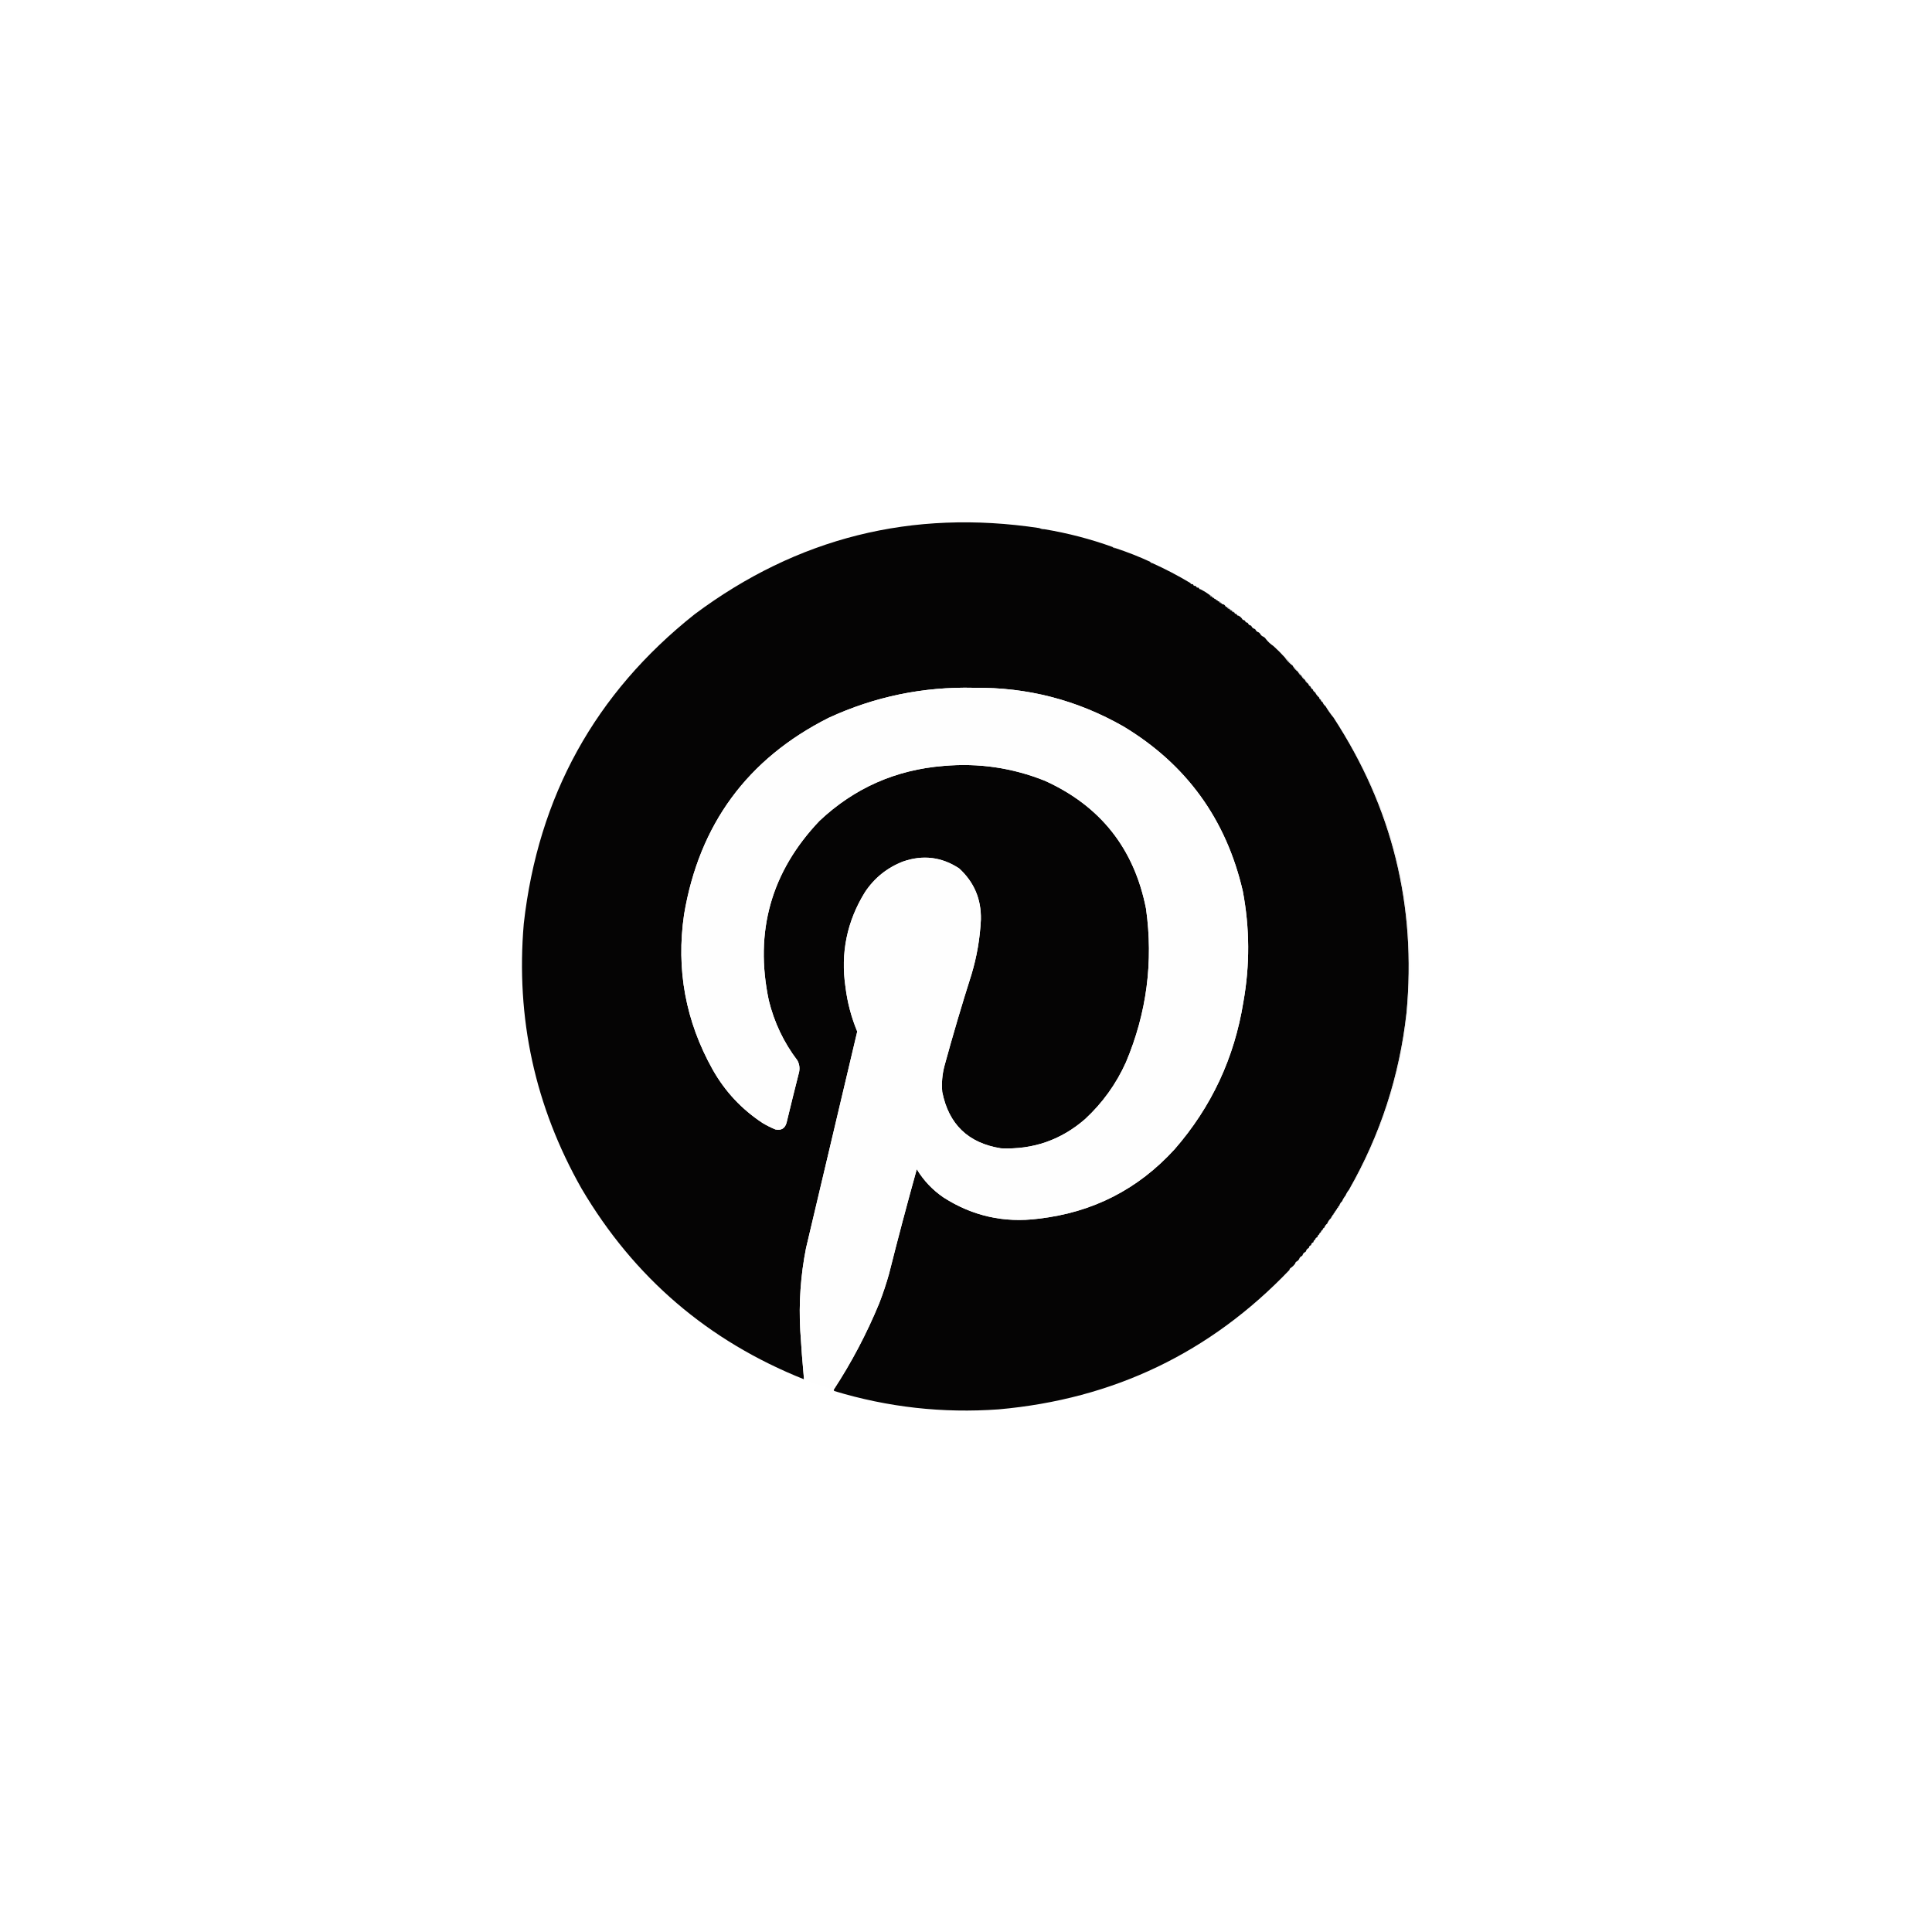
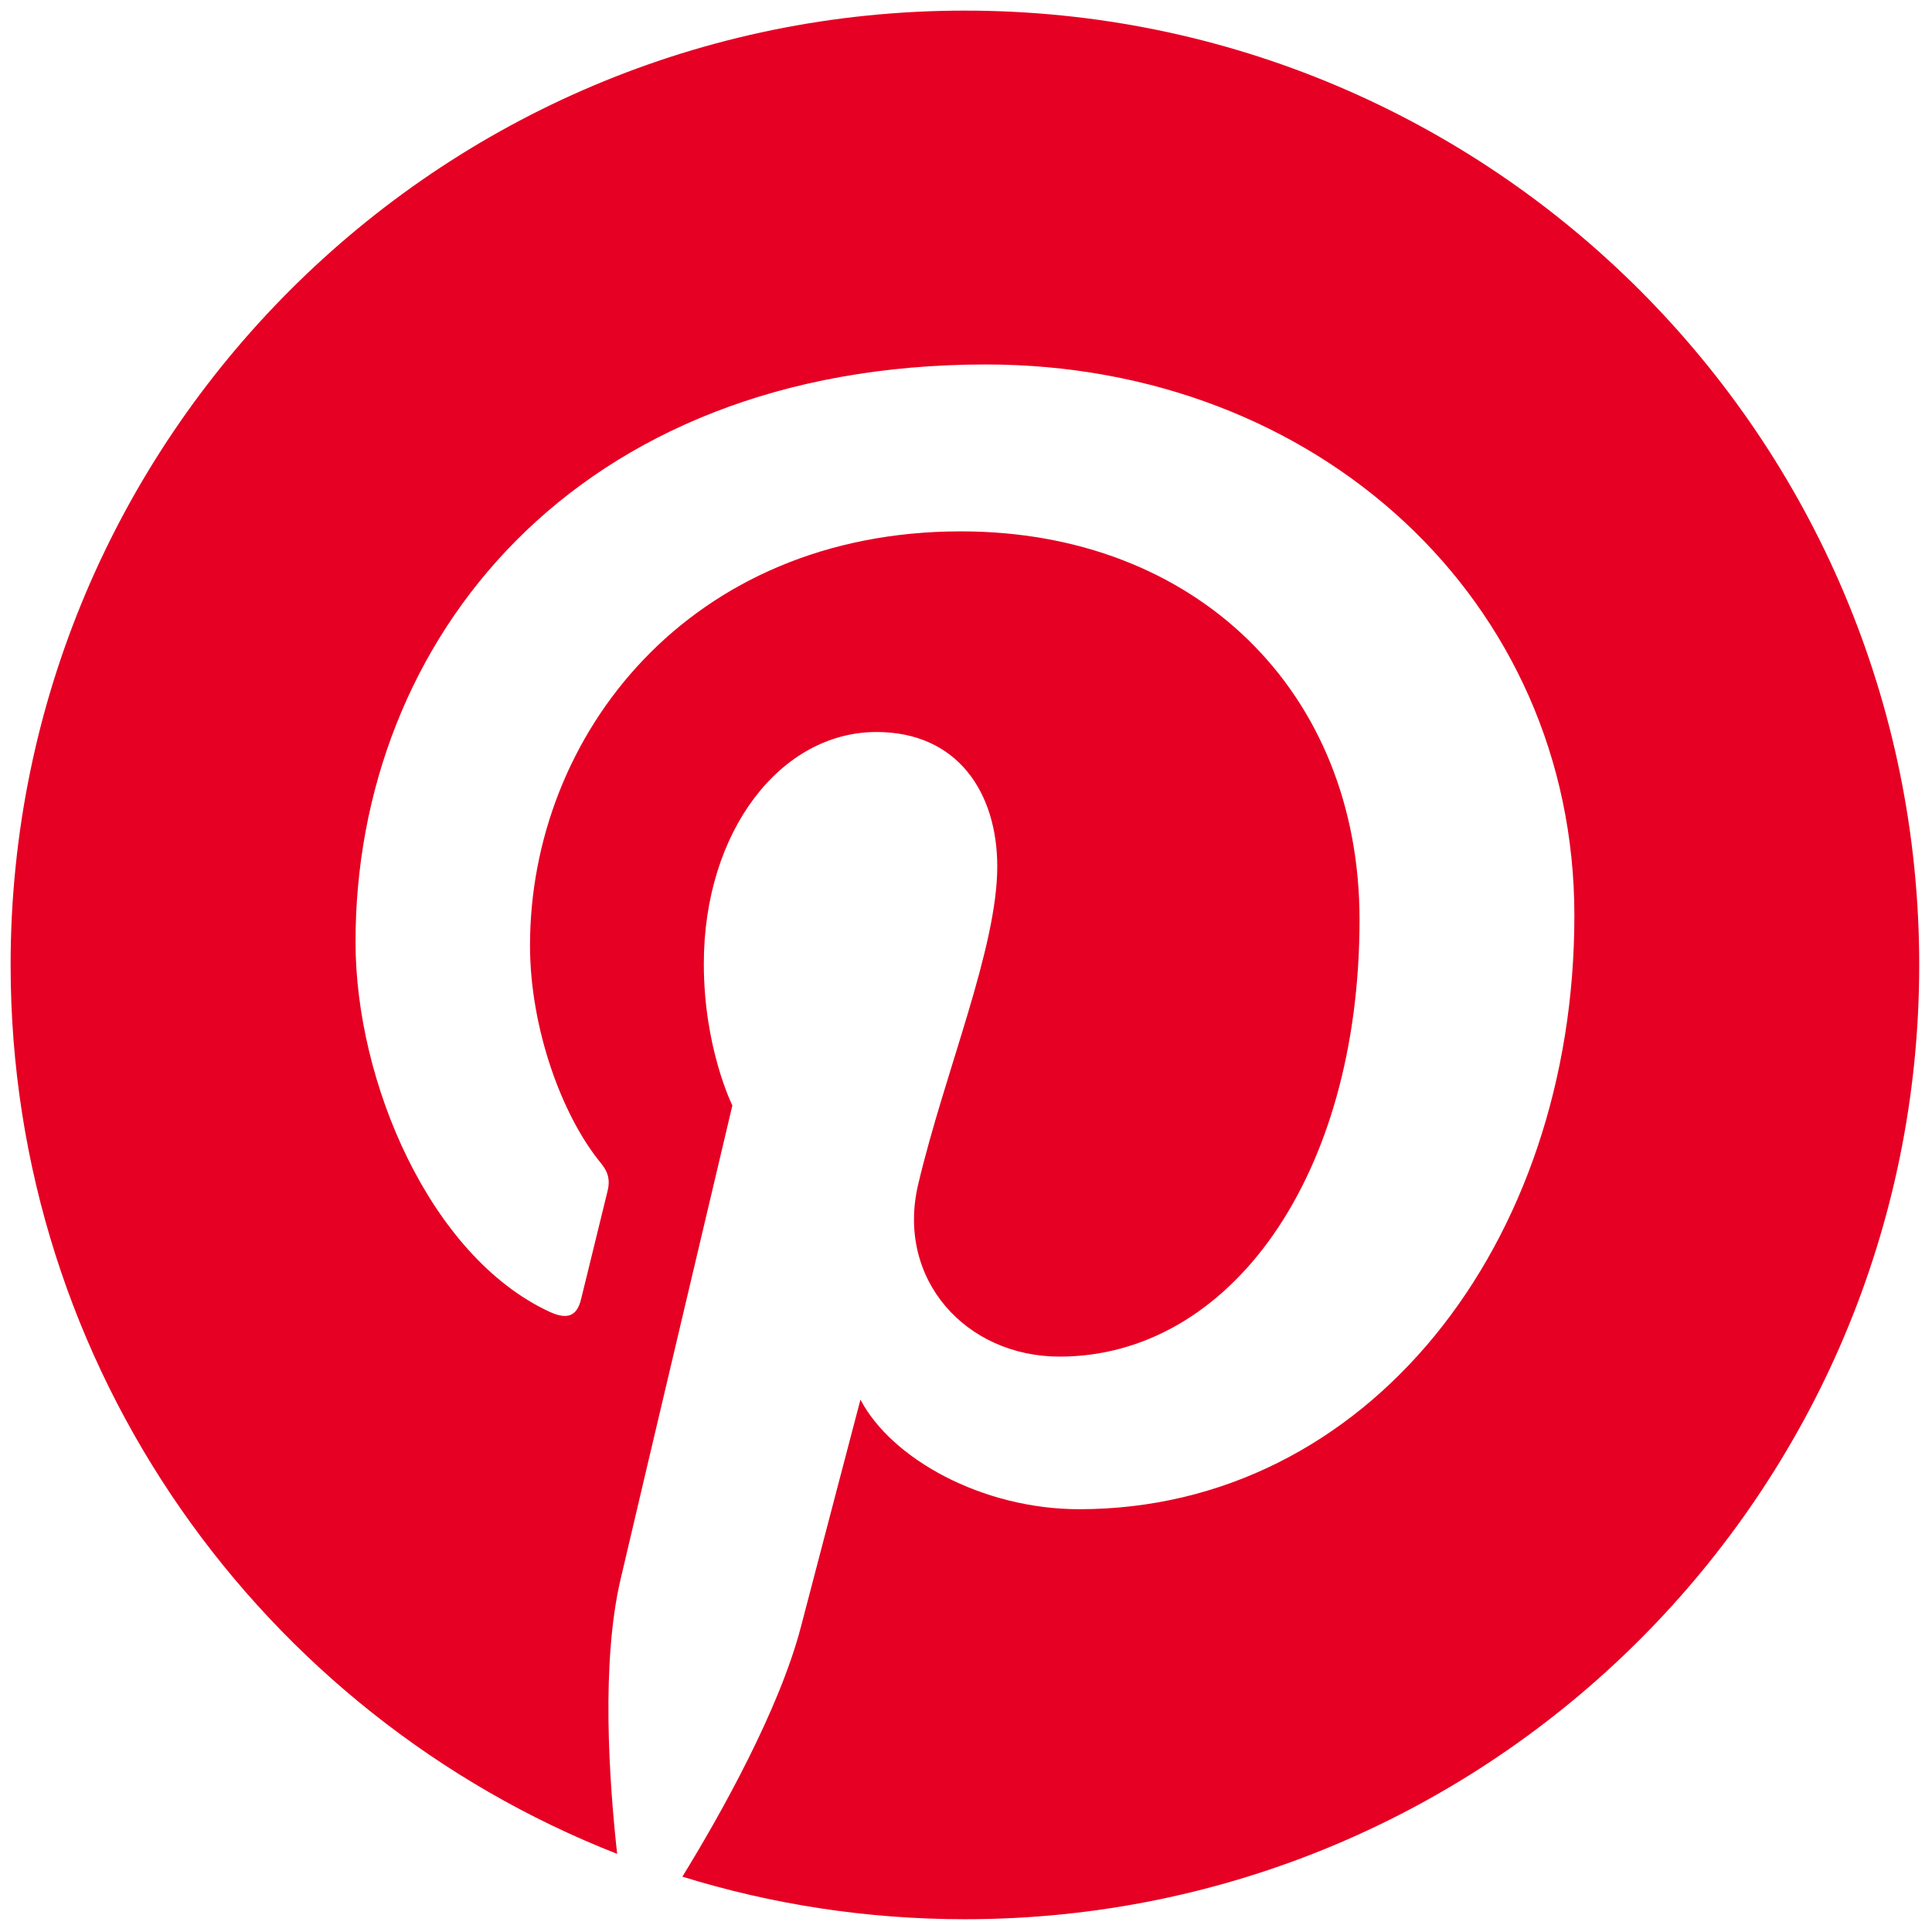
- <svg xmlns="http://www.w3.org/2000/svg" version="1.1" width="3375px" height="3375px" style="shape-rendering:geometricPrecision; text-rendering:geometricPrecision; image-rendering:optimizeQuality; fill-rule:evenodd; clip-rule:evenodd">
-   <g>
-     <path style="opacity:1" fill="#050404" d="M 1815.5,922.5 C 1818.22,923.913 1821.22,924.58 1824.5,924.5C 1865.2,931.258 1904.87,941.591 1943.5,955.5C 1944.78,956.931 1946.45,957.598 1948.5,957.5C 1969.3,964.321 1989.63,972.321 2009.5,981.5C 2009.82,983.048 2010.82,983.715 2012.5,983.5C 2035.6,993.88 2057.93,1005.55 2079.5,1018.5C 2079.97,1019.91 2080.97,1020.57 2082.5,1020.5C 2083.49,1020.33 2084.16,1020.66 2084.5,1021.5C 2084.97,1022.91 2085.97,1023.57 2087.5,1023.5C 2088.49,1023.33 2089.16,1023.66 2089.5,1024.5C 2089.97,1025.91 2090.97,1026.57 2092.5,1026.5C 2093.49,1026.33 2094.16,1026.66 2094.5,1027.5C 2094.97,1028.91 2095.97,1029.57 2097.5,1029.5C 2103.1,1032.45 2108.44,1035.78 2113.5,1039.5C 2114.03,1041.45 2115.37,1042.45 2117.5,1042.5C 2117.97,1043.91 2118.97,1044.57 2120.5,1044.5C 2120.97,1045.91 2121.97,1046.57 2123.5,1046.5C 2123.97,1047.91 2124.97,1048.57 2126.5,1048.5C 2126.97,1049.91 2127.97,1050.57 2129.5,1050.5C 2130.03,1052.45 2131.37,1053.45 2133.5,1053.5C 2133.97,1054.91 2134.97,1055.57 2136.5,1055.5C 2138.23,1056.03 2139.56,1057.03 2140.5,1058.5C 2140.97,1059.91 2141.97,1060.57 2143.5,1060.5C 2144.03,1062.45 2145.37,1063.45 2147.5,1063.5C 2148.03,1065.45 2149.37,1066.45 2151.5,1066.5C 2152.03,1068.45 2153.37,1069.45 2155.5,1069.5C 2156.17,1069.5 2156.5,1069.83 2156.5,1070.5C 2156.97,1071.91 2157.97,1072.57 2159.5,1072.5C 2160.17,1072.5 2160.5,1072.83 2160.5,1073.5C 2160.97,1074.91 2161.97,1075.57 2163.5,1075.5C 2165.91,1076.7 2167.91,1078.37 2169.5,1080.5C 2170.26,1082.26 2171.6,1083.26 2173.5,1083.5C 2174.5,1083.83 2175.17,1084.5 2175.5,1085.5C 2175.97,1086.91 2176.97,1087.57 2178.5,1087.5C 2179.5,1087.83 2180.17,1088.5 2180.5,1089.5C 2181.26,1091.26 2182.6,1092.26 2184.5,1092.5C 2185.5,1092.83 2186.17,1093.5 2186.5,1094.5C 2187.58,1096.59 2189.25,1097.92 2191.5,1098.5C 2192.5,1098.83 2193.17,1099.5 2193.5,1100.5C 2194.58,1102.59 2196.25,1103.92 2198.5,1104.5C 2199.83,1105.17 2200.83,1106.17 2201.5,1107.5C 2202.91,1109.91 2204.91,1111.58 2207.5,1112.5C 2209.17,1113.5 2210.5,1114.83 2211.5,1116.5C 2215.23,1121.23 2219.56,1125.23 2224.5,1128.5C 2231.5,1134.83 2238.17,1141.5 2244.5,1148.5C 2247.77,1153.44 2251.77,1157.77 2256.5,1161.5C 2257.5,1161.83 2258.17,1162.5 2258.5,1163.5C 2260.77,1167.44 2263.77,1170.77 2267.5,1173.5C 2268.76,1176.43 2270.76,1178.76 2273.5,1180.5C 2274.76,1183.43 2276.76,1185.76 2279.5,1187.5C 2280.76,1190.43 2282.76,1192.76 2285.5,1194.5C 2286.08,1196.75 2287.41,1198.42 2289.5,1199.5C 2290.08,1201.75 2291.41,1203.42 2293.5,1204.5C 2294.08,1206.75 2295.41,1208.42 2297.5,1209.5C 2299.11,1213.05 2301.44,1216.05 2304.5,1218.5C 2304.74,1220.4 2305.74,1221.74 2307.5,1222.5C 2307.74,1224.4 2308.74,1225.74 2310.5,1226.5C 2311.43,1229.37 2313.1,1231.7 2315.5,1233.5C 2319.68,1240.52 2324.34,1247.19 2329.5,1253.5C 2432.04,1410.25 2474.54,1582.25 2457,1769.5C 2444.82,1879.53 2411.32,1982.53 2356.5,2078.5C 2354,2081.49 2352,2084.83 2350.5,2088.5C 2348,2091.49 2346,2094.83 2344.5,2098.5C 2342.05,2100.63 2340.38,2103.3 2339.5,2106.5C 2338.09,2106.97 2337.43,2107.97 2337.5,2109.5C 2336.09,2109.97 2335.43,2110.97 2335.5,2112.5C 2334.09,2112.97 2333.43,2113.97 2333.5,2115.5C 2332.09,2115.97 2331.43,2116.97 2331.5,2118.5C 2330.09,2118.97 2329.43,2119.97 2329.5,2121.5C 2328.09,2121.97 2327.43,2122.97 2327.5,2124.5C 2326.09,2124.97 2325.43,2125.97 2325.5,2127.5C 2322.4,2130.27 2320.06,2133.61 2318.5,2137.5C 2316.1,2139.3 2314.43,2141.63 2313.5,2144.5C 2311.74,2145.26 2310.74,2146.6 2310.5,2148.5C 2308.74,2149.26 2307.74,2150.6 2307.5,2152.5C 2305.74,2153.26 2304.74,2154.6 2304.5,2156.5C 2302.74,2157.26 2301.74,2158.6 2301.5,2160.5C 2301.5,2161.17 2301.17,2161.5 2300.5,2161.5C 2298.74,2162.26 2297.74,2163.6 2297.5,2165.5C 2295.74,2166.26 2294.74,2167.6 2294.5,2169.5C 2294.5,2170.17 2294.17,2170.5 2293.5,2170.5C 2291.74,2171.26 2290.74,2172.6 2290.5,2174.5C 2290.5,2175.17 2290.17,2175.5 2289.5,2175.5C 2287.74,2176.26 2286.74,2177.6 2286.5,2179.5C 2286.5,2180.17 2286.17,2180.5 2285.5,2180.5C 2283.41,2181.58 2282.08,2183.25 2281.5,2185.5C 2281.17,2186.5 2280.5,2187.17 2279.5,2187.5C 2277.41,2188.58 2276.08,2190.25 2275.5,2192.5C 2275.17,2193.5 2274.5,2194.17 2273.5,2194.5C 2271.41,2195.58 2270.08,2197.25 2269.5,2199.5C 2268.5,2201.17 2267.17,2202.5 2265.5,2203.5C 2263.74,2204.26 2262.74,2205.6 2262.5,2207.5C 2260.5,2210.17 2258.17,2212.5 2255.5,2214.5C 2253.74,2215.26 2252.74,2216.6 2252.5,2218.5C 2114.36,2363.06 1945.03,2444.22 1744.5,2462C 1646.8,2469.06 1551.13,2458.4 1457.5,2430C 1456.75,2429.33 1456.41,2428.5 1456.5,2427.5C 1487.63,2379.91 1514.13,2329.58 1536,2276.5C 1542.46,2259.77 1548.13,2242.77 1553,2225.5C 1568.39,2164.29 1584.55,2103.29 1601.5,2042.5C 1613.55,2062.39 1629.22,2078.89 1648.5,2092C 1698.92,2124.22 1753.92,2136.55 1813.5,2129C 1908.46,2118.27 1987.96,2077.77 2052,2007.5C 2116.34,1933.63 2156.34,1847.96 2172,1750.5C 2183.58,1685.76 2183.25,1621.09 2171,1556.5C 2141.88,1430.99 2072.38,1335.15 1962.5,1269C 1881.69,1222.88 1794.69,1200.38 1701.5,1201.5C 1612.71,1199.37 1528.04,1216.87 1447.5,1254C 1305.61,1325.62 1221.45,1440.12 1195,1597.5C 1180.95,1693.56 1197.62,1783.89 1245,1868.5C 1266.6,1906.77 1295.77,1937.94 1332.5,1962C 1339.55,1966.19 1346.89,1969.86 1354.5,1973C 1364.63,1975.19 1371.13,1971.36 1374,1961.5C 1381.14,1931.76 1388.47,1902.1 1396,1872.5C 1397.36,1865.42 1396.36,1858.76 1393,1852.5C 1369.13,1821.09 1352.46,1786.09 1343,1747.5C 1317.68,1627.23 1347.18,1522.73 1431.5,1434C 1492.32,1376.7 1564.65,1344.7 1648.5,1338C 1709.61,1332.56 1768.61,1341.22 1825.5,1364C 1922.58,1408.1 1981.41,1482.6 2002,1587.5C 2014.92,1680.05 2003.25,1769.38 1967,1855.5C 1949.91,1893.52 1926.08,1926.69 1895.5,1955C 1853.41,1991.53 1804.41,2008.53 1748.5,2006C 1691.41,1996.9 1657.24,1964.07 1646,1907.5C 1644.62,1891.92 1645.95,1876.59 1650,1861.5C 1664.58,1808.2 1680.24,1755.2 1697,1702.5C 1706.45,1671.17 1711.95,1639.17 1713.5,1606.5C 1714.33,1570.79 1701.66,1540.96 1675.5,1517C 1644.93,1496.92 1612.27,1492.92 1577.5,1505C 1549.69,1515.81 1527.52,1533.64 1511,1558.5C 1479.49,1609.49 1468.16,1664.82 1477,1724.5C 1480.32,1751.29 1487.16,1777.12 1497.5,1802C 1467.76,1928.14 1437.92,2054.31 1408,2180.5C 1398.61,2228.06 1395.28,2276.06 1398,2324.5C 1399.7,2352.87 1401.87,2381.21 1404.5,2409.5C 1237.06,2342.71 1107.56,2231.71 1016,2076.5C 934.491,1932.78 900.824,1778.44 915,1613.5C 940.029,1391.2 1039.53,1211.03 1213.5,1073C 1392.69,939.203 1593.35,889.037 1815.5,922.5 Z" />
-   </g>
-   <g>
-     <path style="opacity:0.341" fill="#999999" d="M 1815.5,922.5 C 1818.78,922.42 1821.78,923.087 1824.5,924.5C 1821.22,924.58 1818.22,923.913 1815.5,922.5 Z" />
-   </g>
-   <g>
-     <path style="opacity:0.686" fill="#949494" d="M 1943.5,955.5 C 1945.55,955.402 1947.22,956.069 1948.5,957.5C 1946.45,957.598 1944.78,956.931 1943.5,955.5 Z" />
-   </g>
-   <g>
-     <path style="opacity:0.98" fill="#858484" d="M 2009.5,981.5 C 2010.71,981.932 2011.71,982.599 2012.5,983.5C 2010.82,983.715 2009.82,983.048 2009.5,981.5 Z" />
-   </g>
-   <g>
-     <path style="opacity:0.227" fill="#c0c0c0" d="M 2079.5,1018.5 C 2081.03,1018.43 2082.03,1019.09 2082.5,1020.5C 2080.97,1020.57 2079.97,1019.91 2079.5,1018.5 Z" />
-   </g>
-   <g>
-     <path style="opacity:0.227" fill="#c0c0c0" d="M 2084.5,1021.5 C 2086.03,1021.43 2087.03,1022.09 2087.5,1023.5C 2085.97,1023.57 2084.97,1022.91 2084.5,1021.5 Z" />
-   </g>
-   <g>
-     <path style="opacity:0.263" fill="#bfbfbf" d="M 2089.5,1024.5 C 2091.03,1024.43 2092.03,1025.09 2092.5,1026.5C 2090.97,1026.57 2089.97,1025.91 2089.5,1024.5 Z" />
-   </g>
-   <g>
-     <path style="opacity:0.165" fill="#c6c6c6" d="M 2094.5,1027.5 C 2096.03,1027.43 2097.03,1028.09 2097.5,1029.5C 2095.97,1029.57 2094.97,1028.91 2094.5,1027.5 Z" />
-   </g>
-   <g>
-     <path style="opacity:1" fill="#808080" d="M 2113.5,1039.5 C 2115.23,1040.03 2116.56,1041.03 2117.5,1042.5C 2115.37,1042.45 2114.03,1041.45 2113.5,1039.5 Z" />
-   </g>
-   <g>
-     <path style="opacity:0.212" fill="#c0bfbf" d="M 2117.5,1042.5 C 2119.03,1042.43 2120.03,1043.09 2120.5,1044.5C 2118.97,1044.57 2117.97,1043.91 2117.5,1042.5 Z" />
-   </g>
-   <g>
-     <path style="opacity:0.02" fill="#d1d1d1" d="M 2120.5,1044.5 C 2122.03,1044.43 2123.03,1045.09 2123.5,1046.5C 2121.97,1046.57 2120.97,1045.91 2120.5,1044.5 Z" />
-   </g>
-   <g>
-     <path style="opacity:0.02" fill="#d6d6d6" d="M 2123.5,1046.5 C 2125.03,1046.43 2126.03,1047.09 2126.5,1048.5C 2124.97,1048.57 2123.97,1047.91 2123.5,1046.5 Z" />
-   </g>
-   <g>
-     <path style="opacity:0.004" fill="#dedede" d="M 2126.5,1048.5 C 2128.03,1048.43 2129.03,1049.09 2129.5,1050.5C 2127.97,1050.57 2126.97,1049.91 2126.5,1048.5 Z" />
-   </g>
-   <g>
-     <path style="opacity:0.941" fill="#919090" d="M 2129.5,1050.5 C 2131.23,1051.03 2132.56,1052.03 2133.5,1053.5C 2131.37,1053.45 2130.03,1052.45 2129.5,1050.5 Z" />
-   </g>
-   <g>
-     <path style="opacity:0.004" fill="#cbcbcb" d="M 2133.5,1053.5 C 2135.03,1053.43 2136.03,1054.09 2136.5,1055.5C 2134.97,1055.57 2133.97,1054.91 2133.5,1053.5 Z" />
-   </g>
-   <g>
-     <path style="opacity:0.012" fill="#c4c4c4" d="M 2140.5,1058.5 C 2142.03,1058.43 2143.03,1059.09 2143.5,1060.5C 2141.97,1060.57 2140.97,1059.91 2140.5,1058.5 Z" />
-   </g>
-   <g>
-     <path style="opacity:0.894" fill="#8c8c8c" d="M 2143.5,1060.5 C 2145.23,1061.03 2146.56,1062.03 2147.5,1063.5C 2145.37,1063.45 2144.03,1062.45 2143.5,1060.5 Z" />
-   </g>
-   <g>
-     <path style="opacity:0.914" fill="#898989" d="M 2147.5,1063.5 C 2149.23,1064.03 2150.56,1065.03 2151.5,1066.5C 2149.37,1066.45 2148.03,1065.45 2147.5,1063.5 Z" />
-   </g>
-   <g>
-     <path style="opacity:0.933" fill="#838383" d="M 2151.5,1066.5 C 2153.23,1067.03 2154.56,1068.03 2155.5,1069.5C 2153.37,1069.45 2152.03,1068.45 2151.5,1066.5 Z" />
-   </g>
-   <g>
-     <path style="opacity:0.024" fill="#c7c7c7" d="M 2156.5,1070.5 C 2158.03,1070.43 2159.03,1071.09 2159.5,1072.5C 2157.97,1072.57 2156.97,1071.91 2156.5,1070.5 Z" />
-   </g>
-   <g>
-     <path style="opacity:0.004" fill="#d2d2d2" d="M 2160.5,1073.5 C 2162.03,1073.43 2163.03,1074.09 2163.5,1075.5C 2161.97,1075.57 2160.97,1074.91 2160.5,1073.5 Z" />
-   </g>
-   <g>
-     <path style="opacity:0.012" fill="#c8c8c8" d="M 2169.5,1080.5 C 2171.4,1080.74 2172.74,1081.74 2173.5,1083.5C 2171.6,1083.26 2170.26,1082.26 2169.5,1080.5 Z" />
-   </g>
-   <g>
-     <path style="opacity:0.024" fill="#d2d1d1" d="M 2175.5,1085.5 C 2177.03,1085.43 2178.03,1086.09 2178.5,1087.5C 2176.97,1087.57 2175.97,1086.91 2175.5,1085.5 Z" />
-   </g>
-   <g>
-     <path style="opacity:0.004" fill="#d1d1d1" d="M 2180.5,1089.5 C 2182.4,1089.74 2183.74,1090.74 2184.5,1092.5C 2182.6,1092.26 2181.26,1091.26 2180.5,1089.5 Z" />
-   </g>
-   <g>
-     <path style="opacity:0.004" fill="#d3d3d3" d="M 2186.5,1094.5 C 2188.75,1095.08 2190.42,1096.41 2191.5,1098.5C 2189.25,1097.92 2187.58,1096.59 2186.5,1094.5 Z" />
-   </g>
-   <g>
-     <path style="opacity:0.004" fill="#d4d4d4" d="M 2193.5,1100.5 C 2195.75,1101.08 2197.42,1102.41 2198.5,1104.5C 2196.25,1103.92 2194.58,1102.59 2193.5,1100.5 Z" />
-   </g>
-   <g>
-     <path style="opacity:0.004" fill="#d8d7d7" d="M 2201.5,1107.5 C 2204.09,1108.42 2206.09,1110.09 2207.5,1112.5C 2204.91,1111.58 2202.91,1109.91 2201.5,1107.5 Z" />
-   </g>
-   <g>
-     <path style="opacity:0.012" fill="#d0d0d0" d="M 2211.5,1116.5 C 2216.44,1119.77 2220.77,1123.77 2224.5,1128.5C 2219.56,1125.23 2215.23,1121.23 2211.5,1116.5 Z" />
-   </g>
-   <g>
-     <path style="opacity:0.988" fill="#b4b4b4" d="M 2244.5,1148.5 C 2249.23,1152.23 2253.23,1156.56 2256.5,1161.5C 2251.77,1157.77 2247.77,1153.44 2244.5,1148.5 Z" />
-   </g>
-   <g>
-     <path style="opacity:0.714" fill="#c7c7c7" d="M 2258.5,1163.5 C 2262.23,1166.23 2265.23,1169.56 2267.5,1173.5C 2263.77,1170.77 2260.77,1167.44 2258.5,1163.5 Z" />
-   </g>
-   <g>
-     <path style="opacity:0.933" fill="#c3c3c3" d="M 2267.5,1173.5 C 2270.24,1175.24 2272.24,1177.57 2273.5,1180.5C 2270.76,1178.76 2268.76,1176.43 2267.5,1173.5 Z" />
-   </g>
-   <g>
-     <path style="opacity:0.812" fill="#c6c6c6" d="M 2273.5,1180.5 C 2276.24,1182.24 2278.24,1184.57 2279.5,1187.5C 2276.76,1185.76 2274.76,1183.43 2273.5,1180.5 Z" />
-   </g>
-   <g>
-     <path style="opacity:0.925" fill="#c9c9c9" d="M 2279.5,1187.5 C 2282.24,1189.24 2284.24,1191.57 2285.5,1194.5C 2282.76,1192.76 2280.76,1190.43 2279.5,1187.5 Z" />
-   </g>
-   <g>
-     <path style="opacity:0.729" fill="#d1d1d1" d="M 2285.5,1194.5 C 2287.59,1195.58 2288.92,1197.25 2289.5,1199.5C 2287.41,1198.42 2286.08,1196.75 2285.5,1194.5 Z" />
-   </g>
-   <g>
-     <path style="opacity:1" fill="#fefefe" d="M 1456.5,2427.5 C 1438.8,2422.49 1421.47,2416.49 1404.5,2409.5C 1401.87,2381.21 1399.7,2352.87 1398,2324.5C 1395.28,2276.06 1398.61,2228.06 1408,2180.5C 1437.92,2054.31 1467.76,1928.14 1497.5,1802C 1487.16,1777.12 1480.32,1751.29 1477,1724.5C 1468.16,1664.82 1479.49,1609.49 1511,1558.5C 1527.52,1533.64 1549.69,1515.81 1577.5,1505C 1612.27,1492.92 1644.93,1496.92 1675.5,1517C 1701.66,1540.96 1714.33,1570.79 1713.5,1606.5C 1711.95,1639.17 1706.45,1671.17 1697,1702.5C 1680.24,1755.2 1664.58,1808.2 1650,1861.5C 1645.95,1876.59 1644.62,1891.92 1646,1907.5C 1657.24,1964.07 1691.41,1996.9 1748.5,2006C 1804.41,2008.53 1853.41,1991.53 1895.5,1955C 1926.08,1926.69 1949.91,1893.52 1967,1855.5C 2003.25,1769.38 2014.92,1680.05 2002,1587.5C 1981.41,1482.6 1922.58,1408.1 1825.5,1364C 1768.61,1341.22 1709.61,1332.56 1648.5,1338C 1564.65,1344.7 1492.32,1376.7 1431.5,1434C 1347.18,1522.73 1317.68,1627.23 1343,1747.5C 1352.46,1786.09 1369.13,1821.09 1393,1852.5C 1396.36,1858.76 1397.36,1865.42 1396,1872.5C 1388.47,1902.1 1381.14,1931.76 1374,1961.5C 1371.13,1971.36 1364.63,1975.19 1354.5,1973C 1346.89,1969.86 1339.55,1966.19 1332.5,1962C 1295.77,1937.94 1266.6,1906.77 1245,1868.5C 1197.62,1783.89 1180.95,1693.56 1195,1597.5C 1221.45,1440.12 1305.61,1325.62 1447.5,1254C 1528.04,1216.87 1612.71,1199.37 1701.5,1201.5C 1794.69,1200.38 1881.69,1222.88 1962.5,1269C 2072.38,1335.15 2141.88,1430.99 2171,1556.5C 2183.25,1621.09 2183.58,1685.76 2172,1750.5C 2156.34,1847.96 2116.34,1933.63 2052,2007.5C 1987.96,2077.77 1908.46,2118.27 1813.5,2129C 1753.92,2136.55 1698.92,2124.22 1648.5,2092C 1629.22,2078.89 1613.55,2062.39 1601.5,2042.5C 1584.55,2103.29 1568.39,2164.29 1553,2225.5C 1548.13,2242.77 1542.46,2259.77 1536,2276.5C 1514.13,2329.58 1487.63,2379.91 1456.5,2427.5 Z" />
-   </g>
-   <g>
-     <path style="opacity:0.671" fill="#d6d6d6" d="M 2289.5,1199.5 C 2291.59,1200.58 2292.92,1202.25 2293.5,1204.5C 2291.41,1203.42 2290.08,1201.75 2289.5,1199.5 Z" />
-   </g>
-   <g>
-     <path style="opacity:0.643" fill="#dcdcdc" d="M 2293.5,1204.5 C 2295.59,1205.58 2296.92,1207.25 2297.5,1209.5C 2295.41,1208.42 2294.08,1206.75 2293.5,1204.5 Z" />
-   </g>
-   <g>
-     <path style="opacity:0.271" fill="#dddddd" d="M 2297.5,1209.5 C 2300.56,1211.95 2302.89,1214.95 2304.5,1218.5C 2301.44,1216.05 2299.11,1213.05 2297.5,1209.5 Z" />
-   </g>
-   <g>
-     <path style="opacity:0.816" fill="#e6e6e6" d="M 2304.5,1218.5 C 2306.26,1219.26 2307.26,1220.6 2307.5,1222.5C 2305.74,1221.74 2304.74,1220.4 2304.5,1218.5 Z" />
-   </g>
-   <g>
-     <path style="opacity:0.855" fill="#e4e4e4" d="M 2307.5,1222.5 C 2309.26,1223.26 2310.26,1224.6 2310.5,1226.5C 2308.74,1225.74 2307.74,1224.4 2307.5,1222.5 Z" />
-   </g>
-   <g>
-     <path style="opacity:0.278" fill="#e7e7e7" d="M 2310.5,1226.5 C 2312.9,1228.3 2314.57,1230.63 2315.5,1233.5C 2313.1,1231.7 2311.43,1229.37 2310.5,1226.5 Z" />
-   </g>
-   <g>
-     <path style="opacity:0.278" fill="#e7e7e7" d="M 2315.5,1233.5 C 2321.15,1239.46 2325.82,1246.13 2329.5,1253.5C 2324.34,1247.19 2319.68,1240.52 2315.5,1233.5 Z" />
-   </g>
-   <g>
-     <path style="opacity:0.634" fill="#e8e8e8" d="M 2329.5,1253.5 C 2410.61,1372.67 2454.78,1504.67 2462,1649.5C 2468.48,1794.42 2437.48,1930.76 2369,2058.5C 2365.06,2065.4 2360.89,2072.07 2356.5,2078.5C 2411.32,1982.53 2444.82,1879.53 2457,1769.5C 2474.54,1582.25 2432.04,1410.25 2329.5,1253.5 Z" />
-   </g>
-   <g>
-     <path style="opacity:0.225" fill="#e5e5e5" d="M 2356.5,2078.5 C 2355.5,2082.51 2353.5,2085.84 2350.5,2088.5C 2352,2084.83 2354,2081.49 2356.5,2078.5 Z" />
-   </g>
-   <g>
-     <path style="opacity:0.21" fill="#e6e6e6" d="M 2350.5,2088.5 C 2349.5,2092.51 2347.5,2095.84 2344.5,2098.5C 2346,2094.83 2348,2091.49 2350.5,2088.5 Z" />
-   </g>
-   <g>
-     <path style="opacity:0.225" fill="#ebebeb" d="M 2344.5,2098.5 C 2343.62,2101.7 2341.95,2104.37 2339.5,2106.5C 2340.38,2103.3 2342.05,2100.63 2344.5,2098.5 Z" />
-   </g>
-   <g>
-     <path style="opacity:0.071" fill="#eaeaea" d="M 2339.5,2106.5 C 2339.57,2108.03 2338.91,2109.03 2337.5,2109.5C 2337.43,2107.97 2338.09,2106.97 2339.5,2106.5 Z" />
-   </g>
-   <g>
-     <path style="opacity:0.102" fill="#e5e4e4" d="M 2337.5,2109.5 C 2337.57,2111.03 2336.91,2112.03 2335.5,2112.5C 2335.43,2110.97 2336.09,2109.97 2337.5,2109.5 Z" />
-   </g>
-   <g>
-     <path style="opacity:0.102" fill="#e4e4e4" d="M 2335.5,2112.5 C 2335.57,2114.03 2334.91,2115.03 2333.5,2115.5C 2333.43,2113.97 2334.09,2112.97 2335.5,2112.5 Z" />
-   </g>
-   <g>
-     <path style="opacity:0.102" fill="#e5e5e5" d="M 2333.5,2115.5 C 2333.57,2117.03 2332.91,2118.03 2331.5,2118.5C 2331.43,2116.97 2332.09,2115.97 2333.5,2115.5 Z" />
-   </g>
-   <g>
-     <path style="opacity:0.102" fill="#e5e5e5" d="M 2331.5,2118.5 C 2331.57,2120.03 2330.91,2121.03 2329.5,2121.5C 2329.43,2119.97 2330.09,2118.97 2331.5,2118.5 Z" />
-   </g>
-   <g>
-     <path style="opacity:0.098" fill="#e4e3e3" d="M 2329.5,2121.5 C 2329.57,2123.03 2328.91,2124.03 2327.5,2124.5C 2327.43,2122.97 2328.09,2121.97 2329.5,2121.5 Z" />
-   </g>
-   <g>
-     <path style="opacity:0.063" fill="#e7e7e7" d="M 2327.5,2124.5 C 2327.57,2126.03 2326.91,2127.03 2325.5,2127.5C 2325.43,2125.97 2326.09,2124.97 2327.5,2124.5 Z" />
-   </g>
-   <g>
-     <path style="opacity:0.227" fill="#e4e4e4" d="M 2325.5,2127.5 C 2323.94,2131.39 2321.6,2134.73 2318.5,2137.5C 2320.06,2133.61 2322.4,2130.27 2325.5,2127.5 Z" />
-   </g>
-   <g>
-     <path style="opacity:0.094" fill="#e9e8e8" d="M 2318.5,2137.5 C 2317.57,2140.37 2315.9,2142.7 2313.5,2144.5C 2314.43,2141.63 2316.1,2139.3 2318.5,2137.5 Z" />
-   </g>
-   <g>
-     <path style="opacity:0.125" fill="#ebebeb" d="M 2313.5,2144.5 C 2313.26,2146.4 2312.26,2147.74 2310.5,2148.5C 2310.74,2146.6 2311.74,2145.26 2313.5,2144.5 Z" />
-   </g>
-   <g>
-     <path style="opacity:0.169" fill="#e6e6e6" d="M 2310.5,2148.5 C 2310.26,2150.4 2309.26,2151.74 2307.5,2152.5C 2307.74,2150.6 2308.74,2149.26 2310.5,2148.5 Z" />
-   </g>
-   <g>
-     <path style="opacity:0.118" fill="#e4e4e4" d="M 2307.5,2152.5 C 2307.26,2154.4 2306.26,2155.74 2304.5,2156.5C 2304.74,2154.6 2305.74,2153.26 2307.5,2152.5 Z" />
-   </g>
-   <g>
-     <path style="opacity:0.086" fill="#e9e8e8" d="M 2304.5,2156.5 C 2304.26,2158.4 2303.26,2159.74 2301.5,2160.5C 2301.74,2158.6 2302.74,2157.26 2304.5,2156.5 Z" />
-   </g>
-   <g>
-     <path style="opacity:0.059" fill="#e2e2e2" d="M 2300.5,2161.5 C 2300.26,2163.4 2299.26,2164.74 2297.5,2165.5C 2297.74,2163.6 2298.74,2162.26 2300.5,2161.5 Z" />
-   </g>
-   <g>
-     <path style="opacity:0.114" fill="#e4e4e4" d="M 2297.5,2165.5 C 2297.26,2167.4 2296.26,2168.74 2294.5,2169.5C 2294.74,2167.6 2295.74,2166.26 2297.5,2165.5 Z" />
-   </g>
-   <g>
-     <path style="opacity:0.082" fill="#e5e5e5" d="M 2293.5,2170.5 C 2293.26,2172.4 2292.26,2173.74 2290.5,2174.5C 2290.74,2172.6 2291.74,2171.26 2293.5,2170.5 Z" />
-   </g>
-   <g>
-     <path style="opacity:0.082" fill="#e8e8e8" d="M 2289.5,2175.5 C 2289.26,2177.4 2288.26,2178.74 2286.5,2179.5C 2286.74,2177.6 2287.74,2176.26 2289.5,2175.5 Z" />
-   </g>
-   <g>
-     <path style="opacity:0.035" fill="#e5e5e5" d="M 2285.5,2180.5 C 2284.92,2182.75 2283.59,2184.42 2281.5,2185.5C 2282.08,2183.25 2283.41,2181.58 2285.5,2180.5 Z" />
-   </g>
-   <g>
-     <path style="opacity:0.078" fill="#dedede" d="M 2279.5,2187.5 C 2278.92,2189.75 2277.59,2191.42 2275.5,2192.5C 2276.08,2190.25 2277.41,2188.58 2279.5,2187.5 Z" />
-   </g>
-   <g>
-     <path style="opacity:0.075" fill="#dcdbdb" d="M 2273.5,2194.5 C 2272.92,2196.75 2271.59,2198.42 2269.5,2199.5C 2270.08,2197.25 2271.41,2195.58 2273.5,2194.5 Z" />
-   </g>
-   <g>
-     <path style="opacity:0.031" fill="#dadada" d="M 2265.5,2203.5 C 2265.26,2205.4 2264.26,2206.74 2262.5,2207.5C 2262.74,2205.6 2263.74,2204.26 2265.5,2203.5 Z" />
-   </g>
-   <g>
-     <path style="opacity:0.031" fill="#d9d9d9" d="M 2255.5,2214.5 C 2255.26,2216.4 2254.26,2217.74 2252.5,2218.5C 2252.74,2216.6 2253.74,2215.26 2255.5,2214.5 Z" />
+ <svg xmlns="http://www.w3.org/2000/svg" version="1.1" width="256" height="256" viewBox="0 0 256 256" xml:space="preserve">
+   <defs>
+ </defs>
+   <g style="stroke: none; stroke-width: 0; stroke-dasharray: none; stroke-linecap: butt; stroke-linejoin: miter; stroke-miterlimit: 10; fill: none; fill-rule: nonzero; opacity: 1;" transform="translate(1.406593 1.406593) scale(2.81 2.81)">
+     <circle cx="45" cy="45" r="45" style="stroke: none; stroke-width: 1; stroke-dasharray: none; stroke-linecap: butt; stroke-linejoin: miter; stroke-miterlimit: 10; fill: rgb(255,255,255); fill-rule: nonzero; opacity: 1;" transform="  matrix(1 0 0 1 0 0) " />
+     <path d="M 45 0 C 20.147 0 0 20.147 0 45 c 0 19.064 11.861 35.361 28.601 41.918 c -0.393 -3.56 -0.749 -9.036 0.156 -12.923 c 0.818 -3.512 5.277 -22.368 5.277 -22.368 s -1.346 -2.696 -1.346 -6.681 c 0 -6.257 3.627 -10.929 8.143 -10.929 c 3.839 0 5.694 2.882 5.694 6.339 c 0 3.861 -2.458 9.634 -3.727 14.983 c -1.06 4.479 2.246 8.131 6.664 8.131 c 7.998 0 14.146 -8.433 14.146 -20.606 c 0 -10.774 -7.742 -18.308 -18.797 -18.308 c -12.804 0 -20.319 9.604 -20.319 19.529 c 0 3.868 1.49 8.015 3.349 10.269 c 0.368 0.446 0.422 0.836 0.312 1.291 c -0.342 1.421 -1.101 4.478 -1.25 5.103 c -0.196 0.824 -0.652 0.999 -1.505 0.602 c -5.62 -2.616 -9.134 -10.833 -9.134 -17.433 c 0 -14.195 10.314 -27.231 29.733 -27.231 c 15.61 0 27.742 11.124 27.742 25.99 c 0 15.509 -9.779 27.99 -23.351 27.99 c -4.56 0 -8.847 -2.369 -10.314 -5.167 c 0 0 -2.256 8.592 -2.803 10.697 c -1.016 3.909 -3.758 8.808 -5.593 11.797 C 35.886 89.297 40.361 90 45 90 c 24.853 0 45 -20.147 45 -45 C 90 20.147 69.853 0 45 0" style="stroke: none; stroke-width: 1; stroke-dasharray: none; stroke-linecap: butt; stroke-linejoin: miter; stroke-miterlimit: 10; fill: rgb(230,0,35); fill-rule: nonzero; opacity: 1;" transform=" matrix(1 0 0 1 0 0) " stroke-linecap="round" />
  </g>
</svg>
